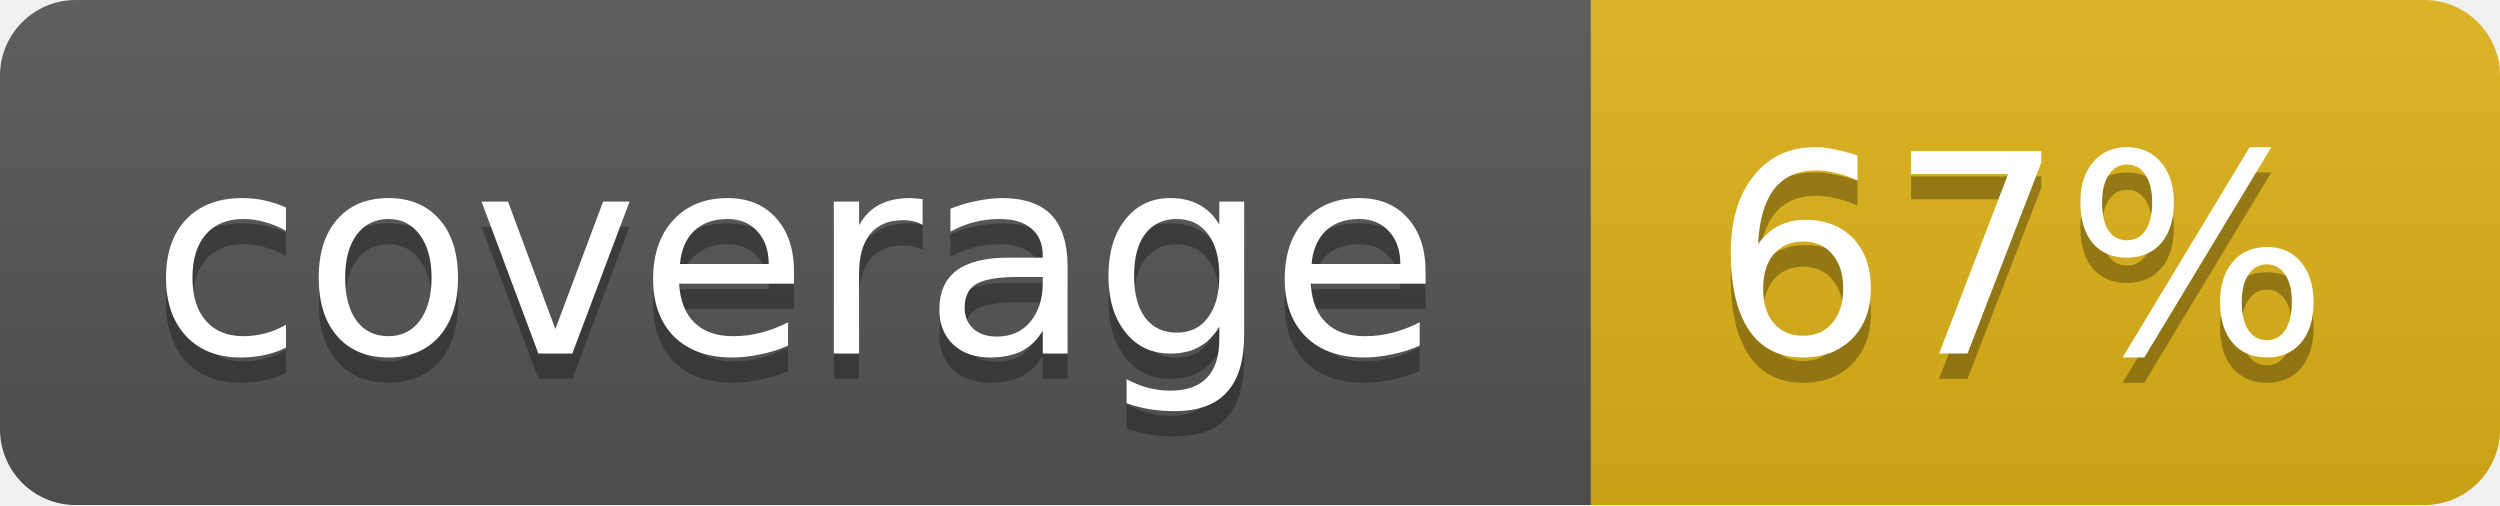
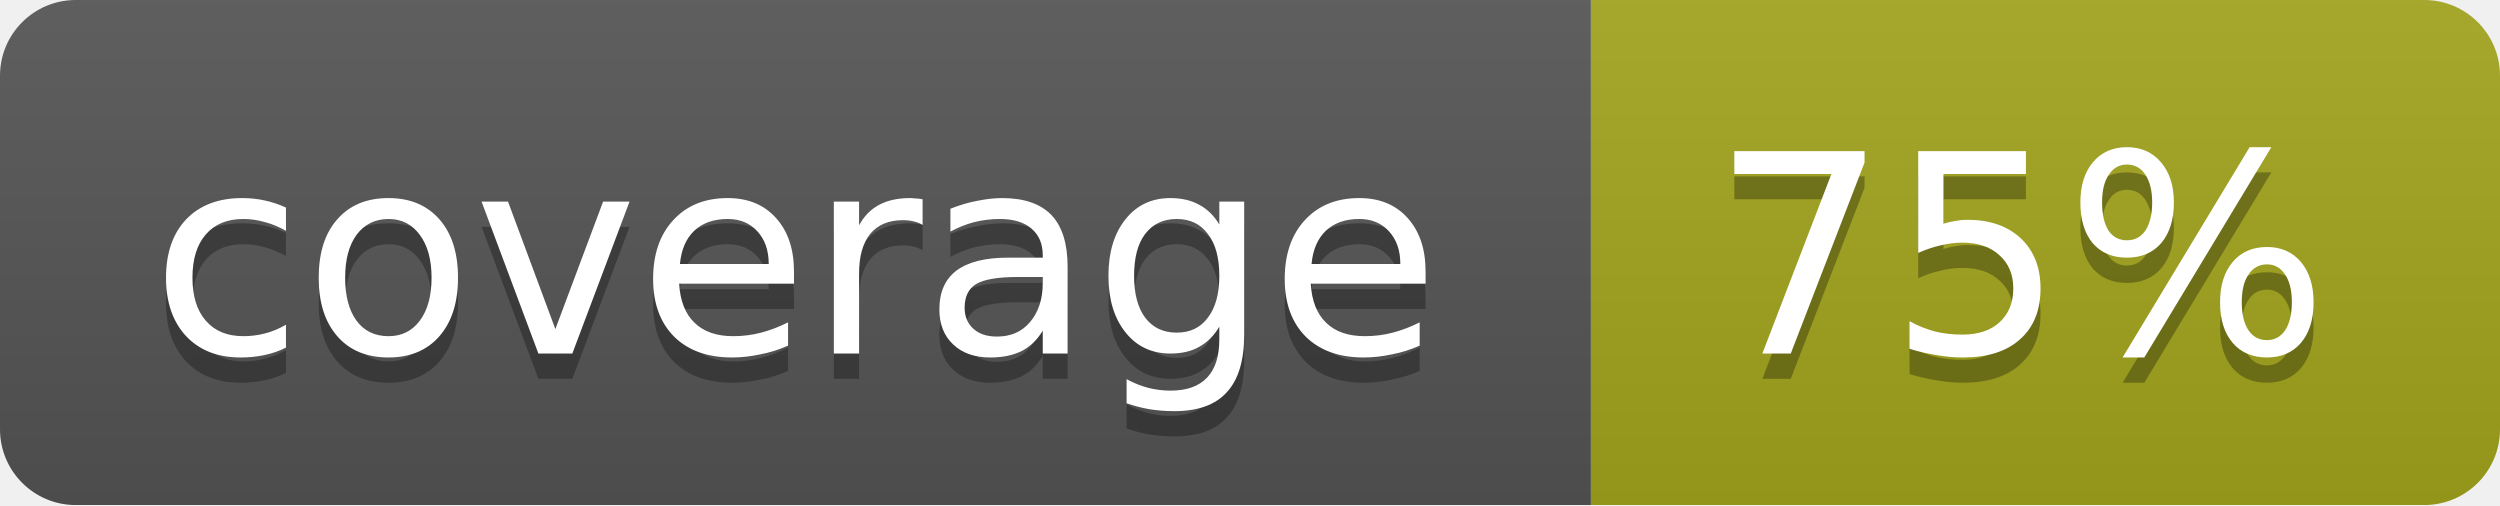
<svg xmlns="http://www.w3.org/2000/svg" width="99" height="20">
  <linearGradient id="b" x2="0" y2="100%">
    <stop offset="0" stop-color="#bbb" stop-opacity=".1" />
    <stop offset="1" stop-opacity=".1" />
  </linearGradient>
  <mask id="a">
    <rect width="99" height="20" rx="3" fill="#fff" />
  </mask>
  <g mask="url(#a)">
    <path fill="#555" d="M0 0h63v20H0z" />
-     <path fill="#dfb317" d="M63 0h36v20H63z" />
+     <path fill="#a4a61d" d="M63 0h36v20H63z" />
    <path fill="url(#b)" d="M0 0h99v20H0z" />
  </g>
  <g fill="#fff" text-anchor="middle" font-family="DejaVu Sans,Verdana,Geneva,sans-serif" font-size="11">
    <text x="31.5" y="15" fill="#010101" fill-opacity=".3">coverage</text>
    <text x="31.5" y="14">coverage</text>
-     <text x="80" y="15" fill="#010101" fill-opacity=".3">67%</text>
-     <text x="80" y="14">67%</text>
+     <text x="80" y="15" fill="#010101" fill-opacity=".3">75%</text>
+     <text x="80" y="14">75%</text>
  </g>
</svg>
